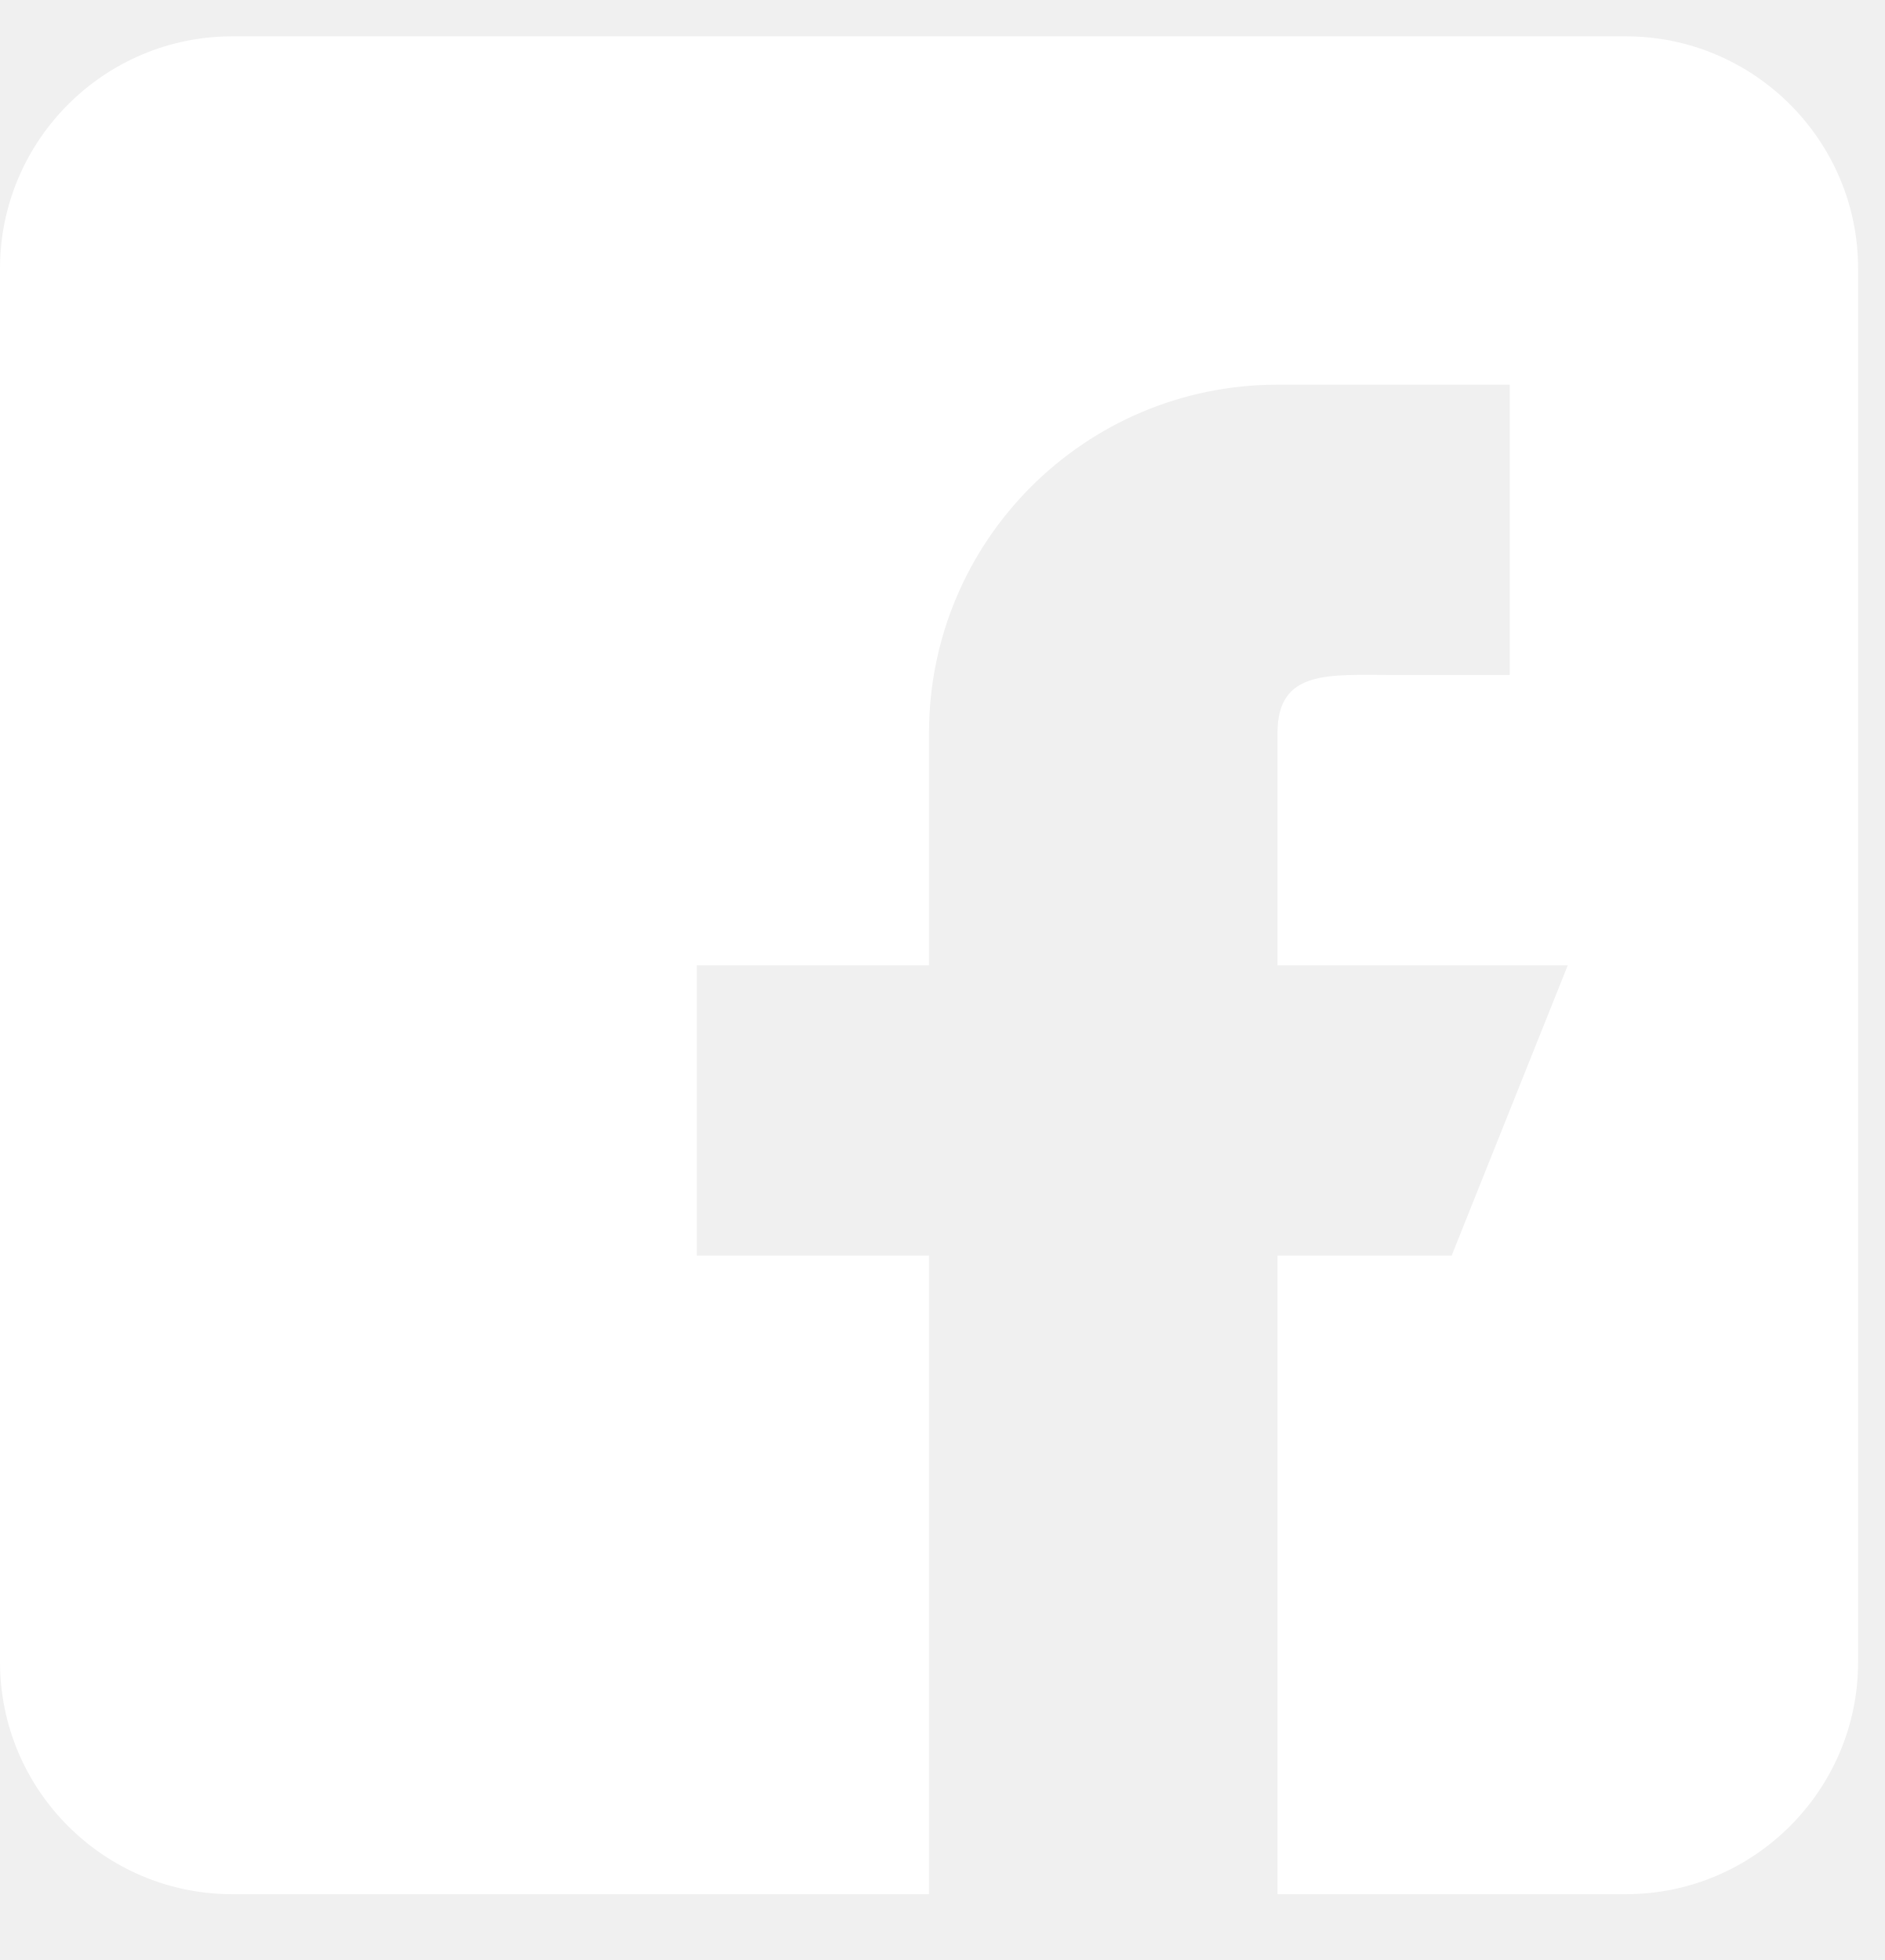
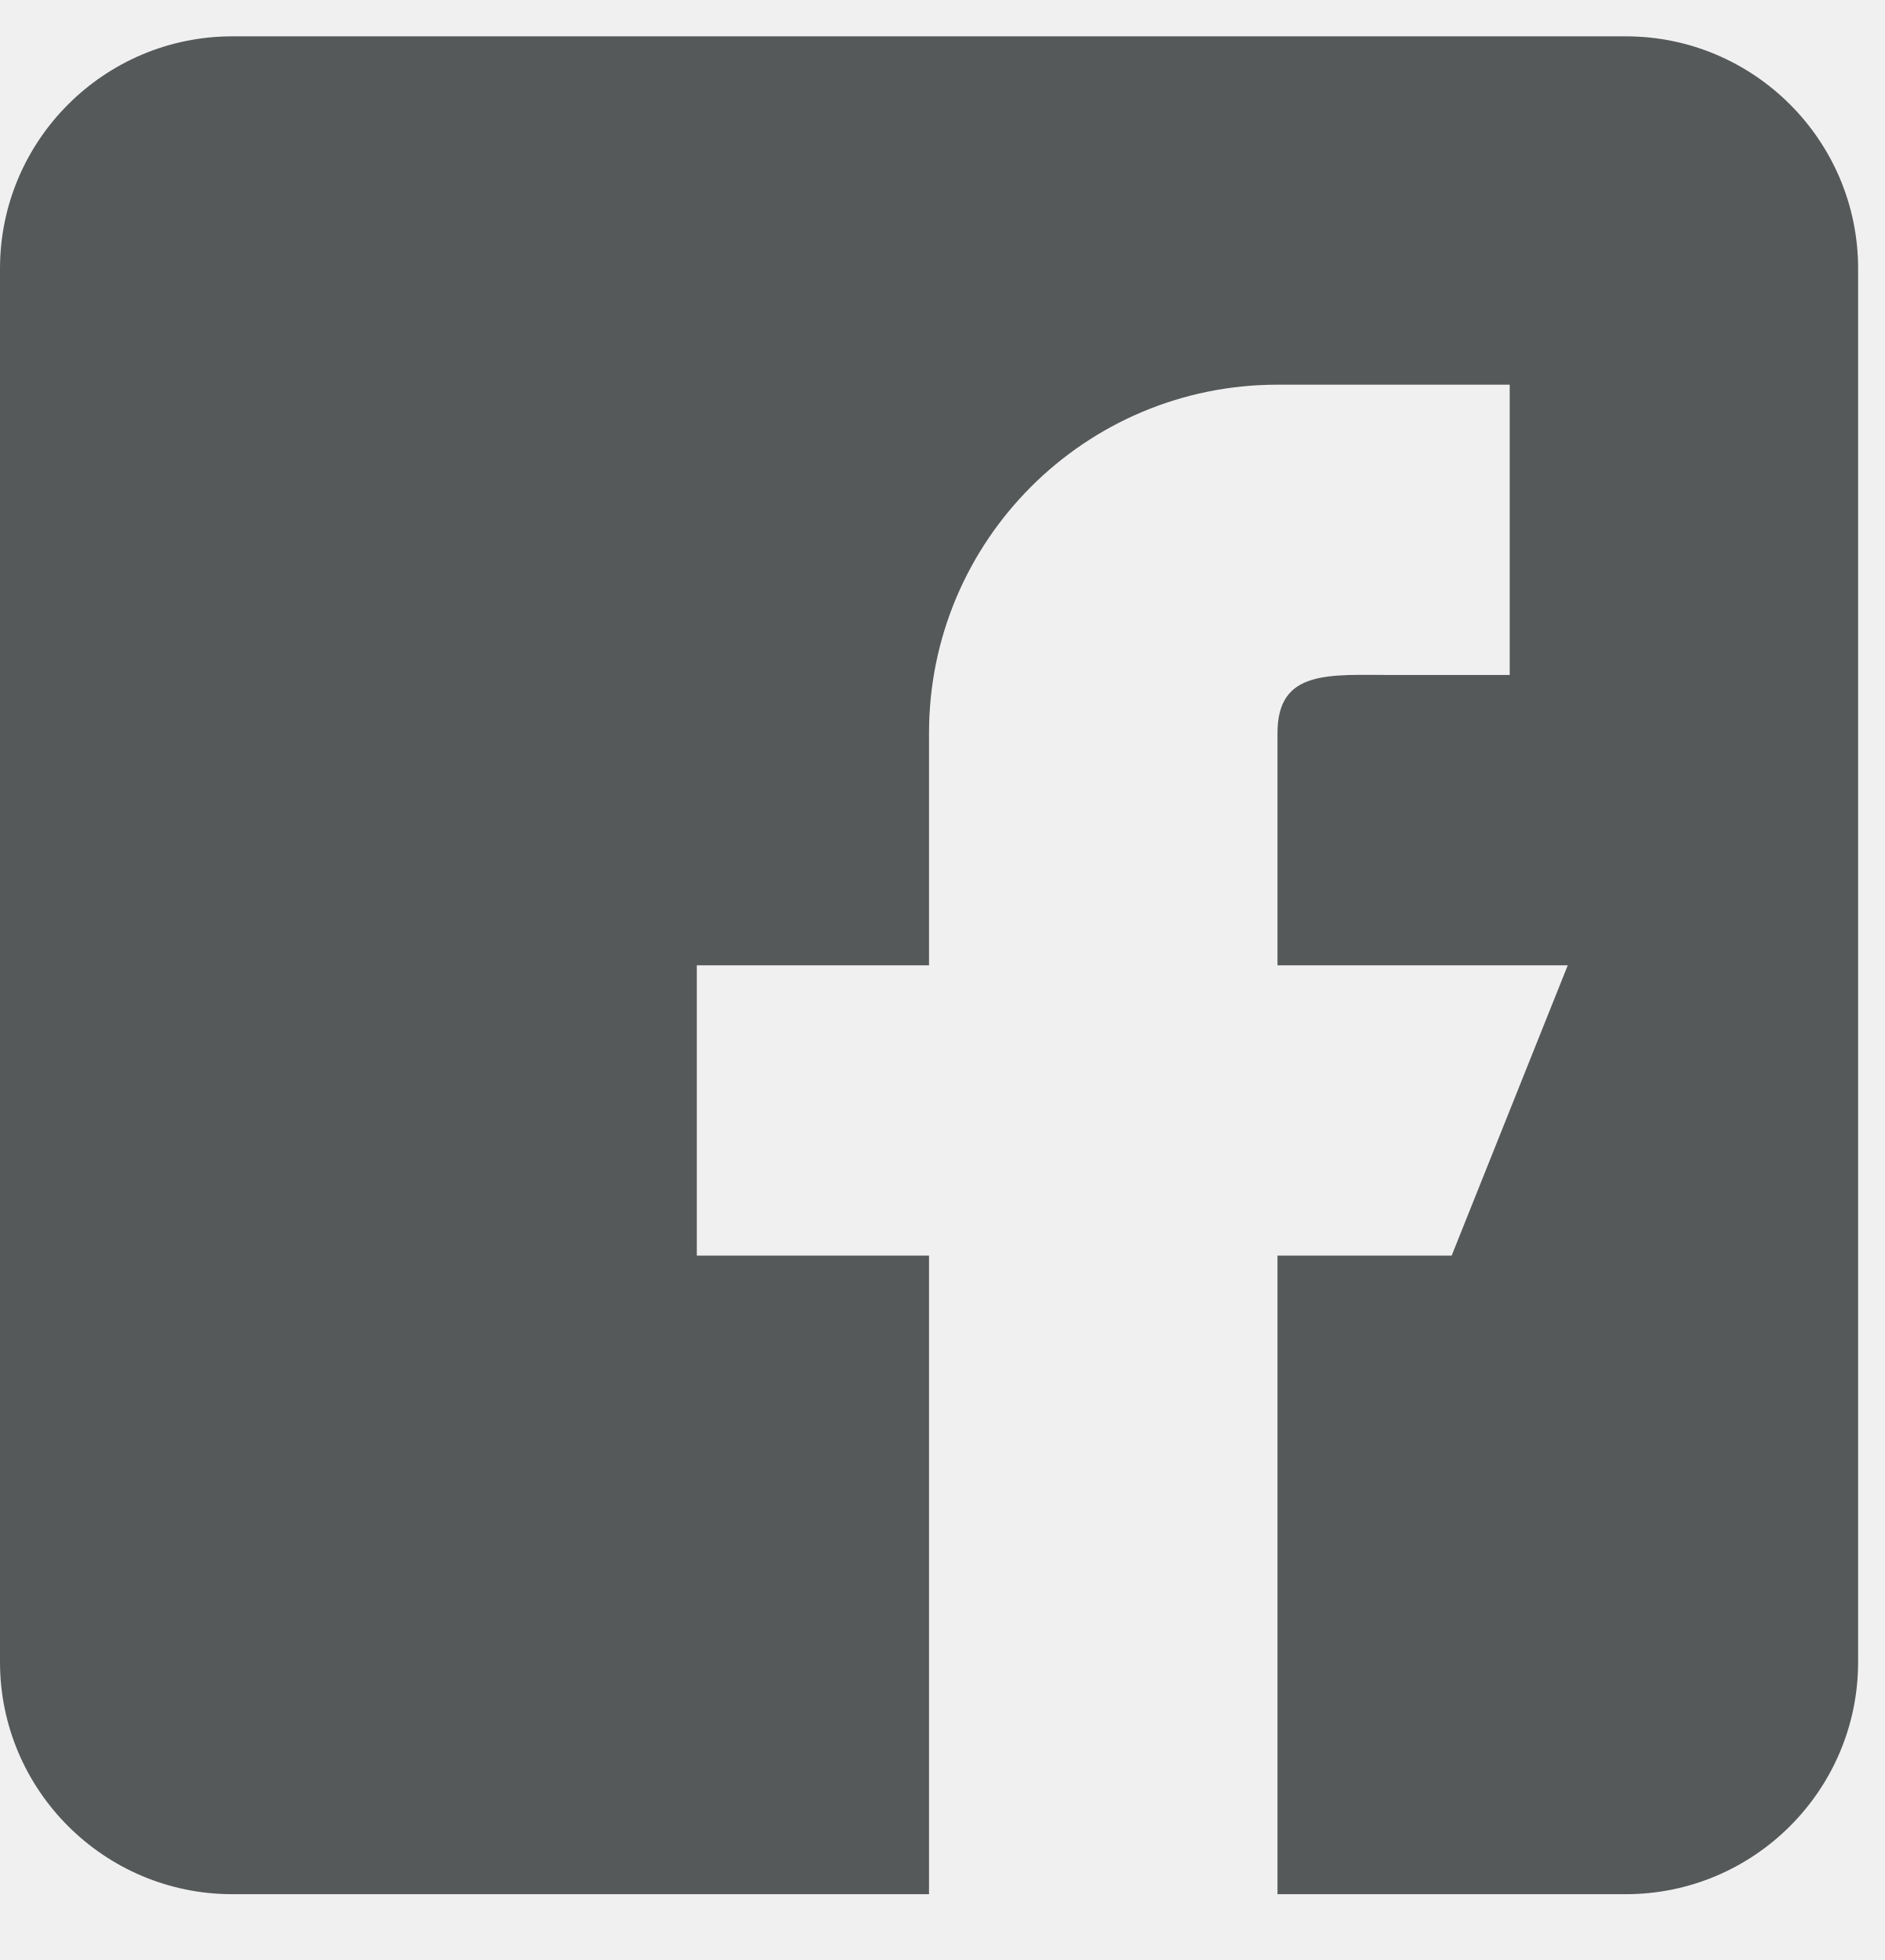
<svg xmlns="http://www.w3.org/2000/svg" width="25" height="26" viewBox="0 0 25 26" fill="none">
-   <path d="M21.564 0.482H3.081C1.382 0.482 0 1.864 0 3.563V22.047C0 23.746 1.382 25.127 3.081 25.127H12.322V16.656H9.242V12.805H12.322V9.724C12.322 7.172 14.391 5.103 16.944 5.103H20.024V8.954H18.484C17.634 8.954 16.944 8.874 16.944 9.724V12.805H20.794L19.254 16.656H16.944V25.127H21.564C23.263 25.127 24.645 23.746 24.645 22.047V3.563C24.645 1.864 23.263 0.482 21.564 0.482Z" fill="white" />
+   <path d="M21.564 0.482H3.081C1.382 0.482 0 1.864 0 3.563V22.047C0 23.746 1.382 25.127 3.081 25.127H12.322V16.656H9.242V12.805H12.322V9.724C12.322 7.172 14.391 5.103 16.944 5.103H20.024V8.954H18.484C17.634 8.954 16.944 8.874 16.944 9.724V12.805H20.794L19.254 16.656H16.944V25.127H21.564C23.263 25.127 24.645 23.746 24.645 22.047V3.563C24.645 1.864 23.263 0.482 21.564 0.482Z" fill="#56595A" />
</svg>
